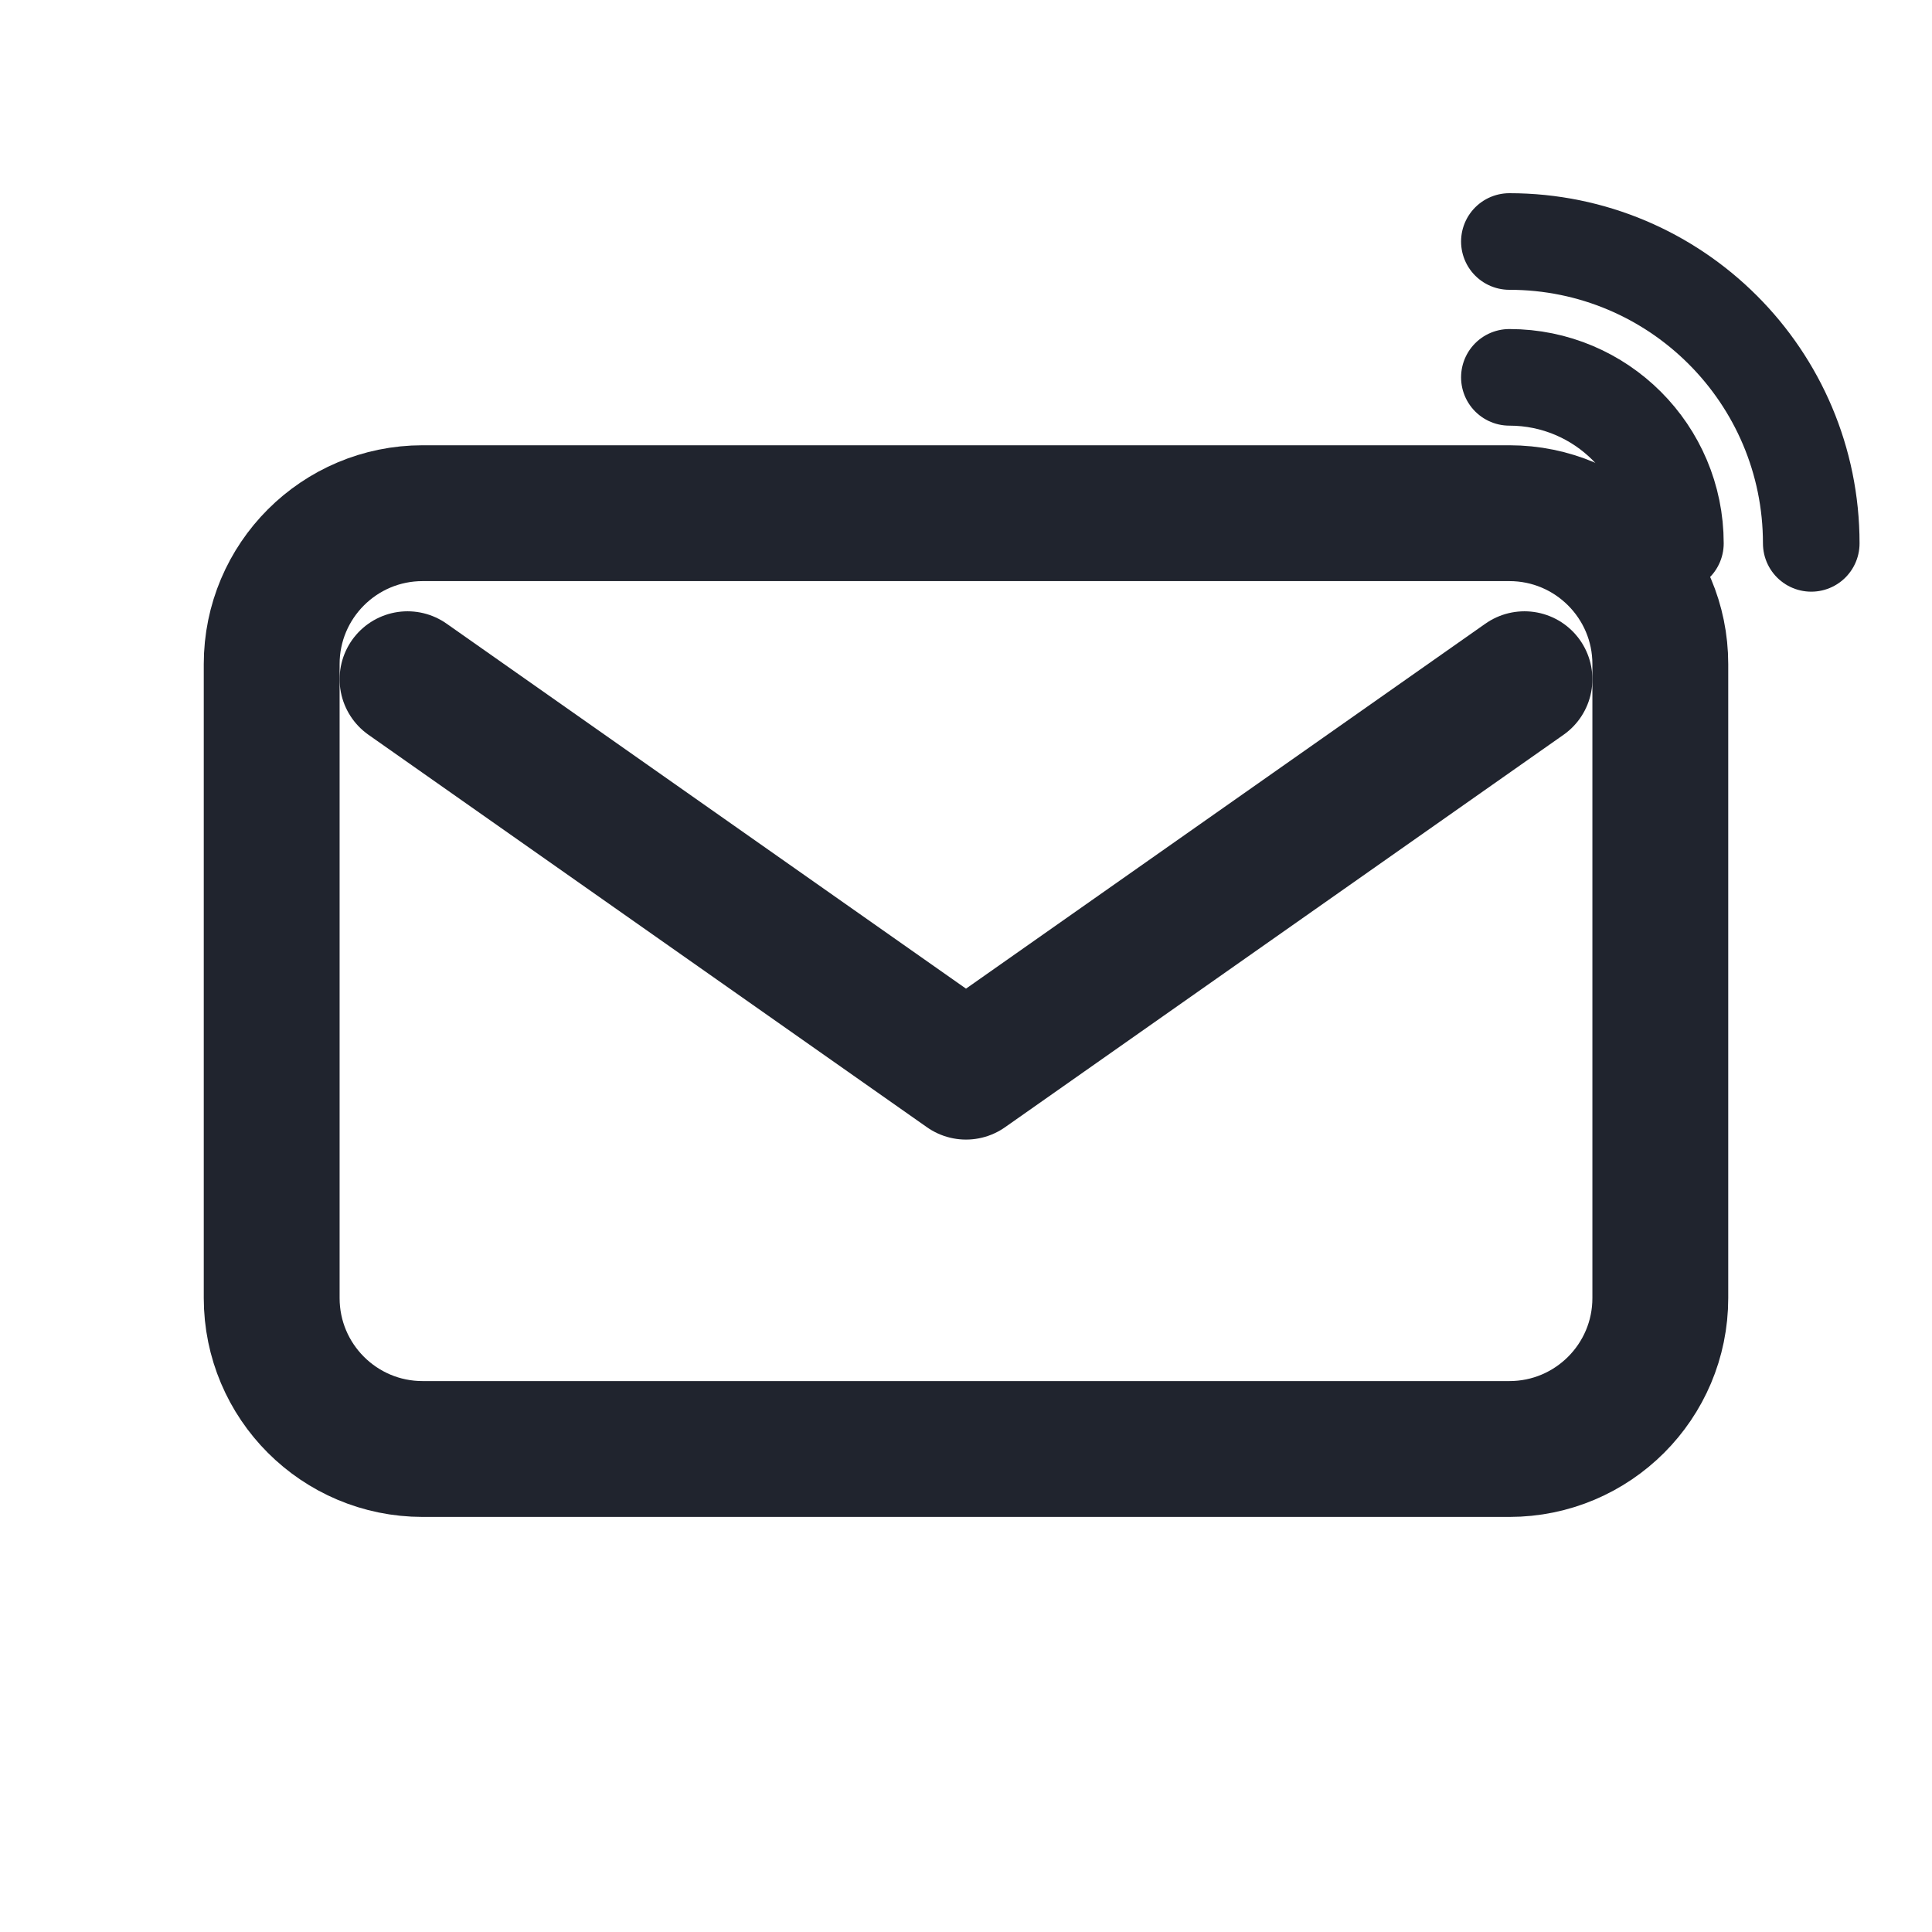
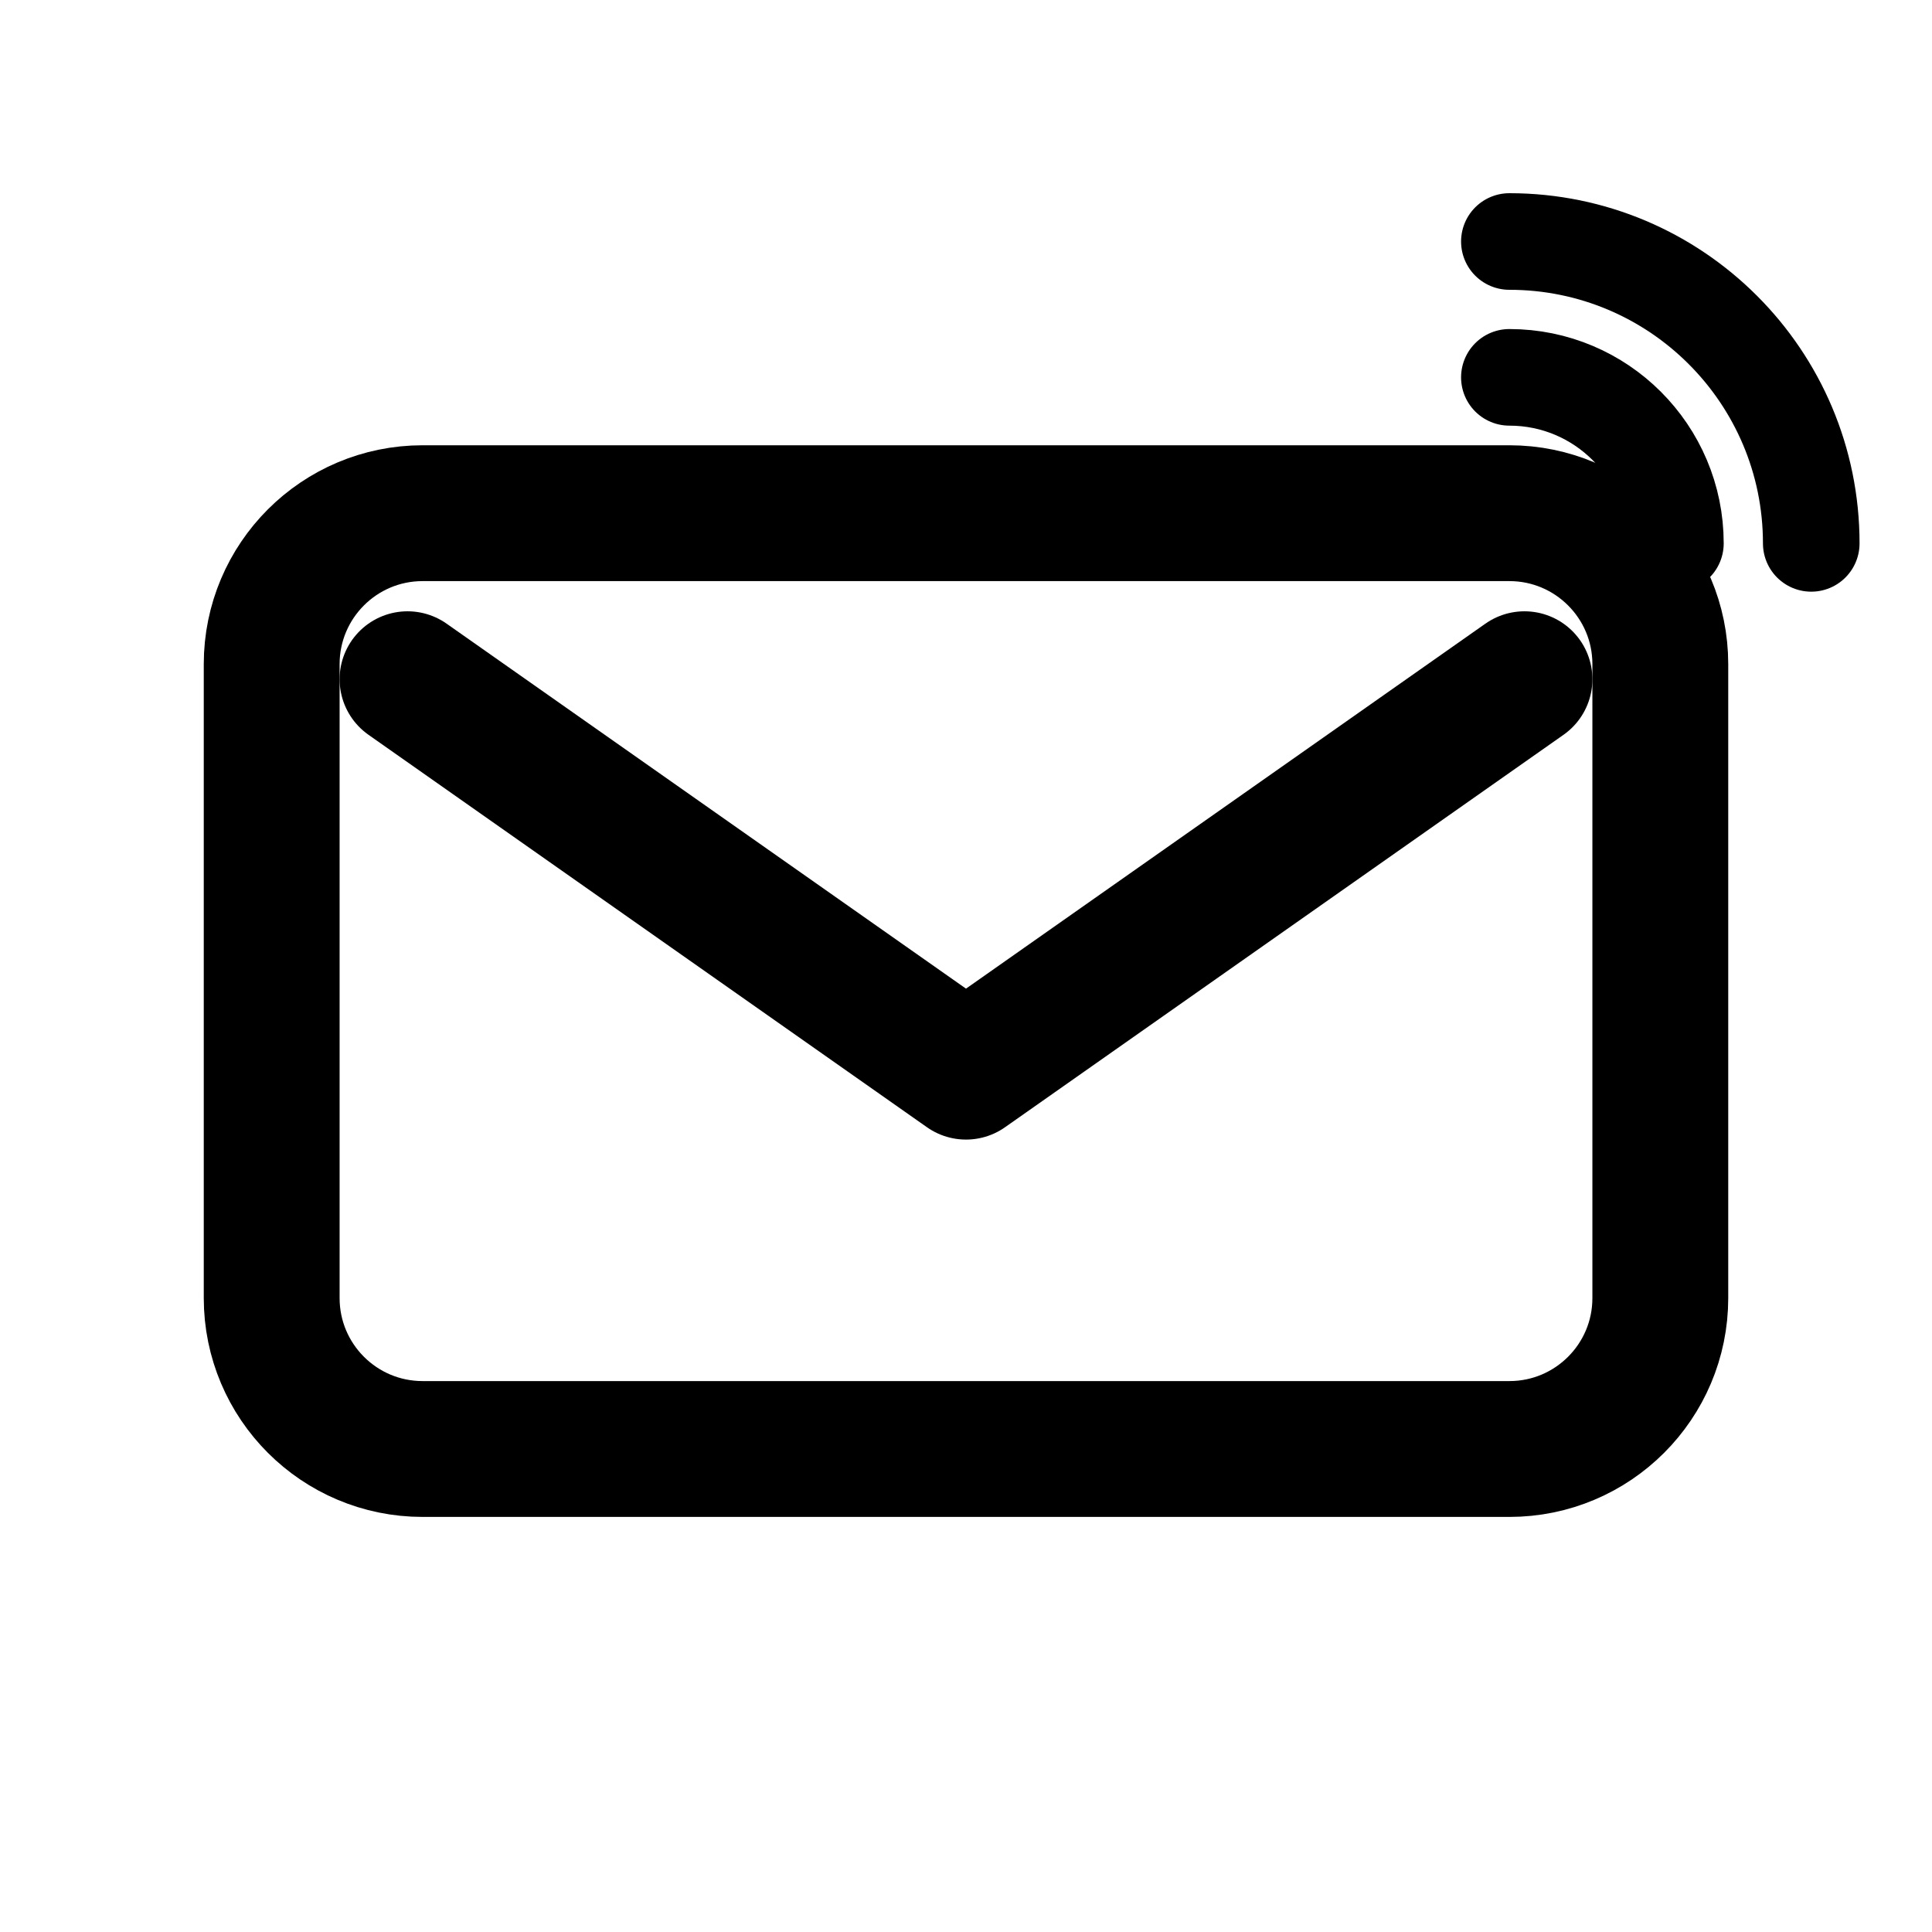
<svg xmlns="http://www.w3.org/2000/svg" viewBox="0 0 64 64" width="64" height="64" role="img" aria-label="Mailer">
-   <g color="#20242E" fill="none" stroke="currentColor" stroke-linecap="round" stroke-linejoin="round">
+   <g fill="none" stroke="currentColor" stroke-linecap="round" stroke-linejoin="round">
    <rect x="9" y="17" width="46" height="31" rx="5" stroke-width="4.5" />
    <path d="M13.5 22.5 L32 35.5 L50.5 22.5" stroke-width="4.5" />
    <g stroke-width="3.2">
      <path d="M50 12.5 A5.5 5.5 0 0 1 55.5 18" />
      <path d="M50 8 A10 10 0 0 1 60 18" />
    </g>
  </g>
</svg>
